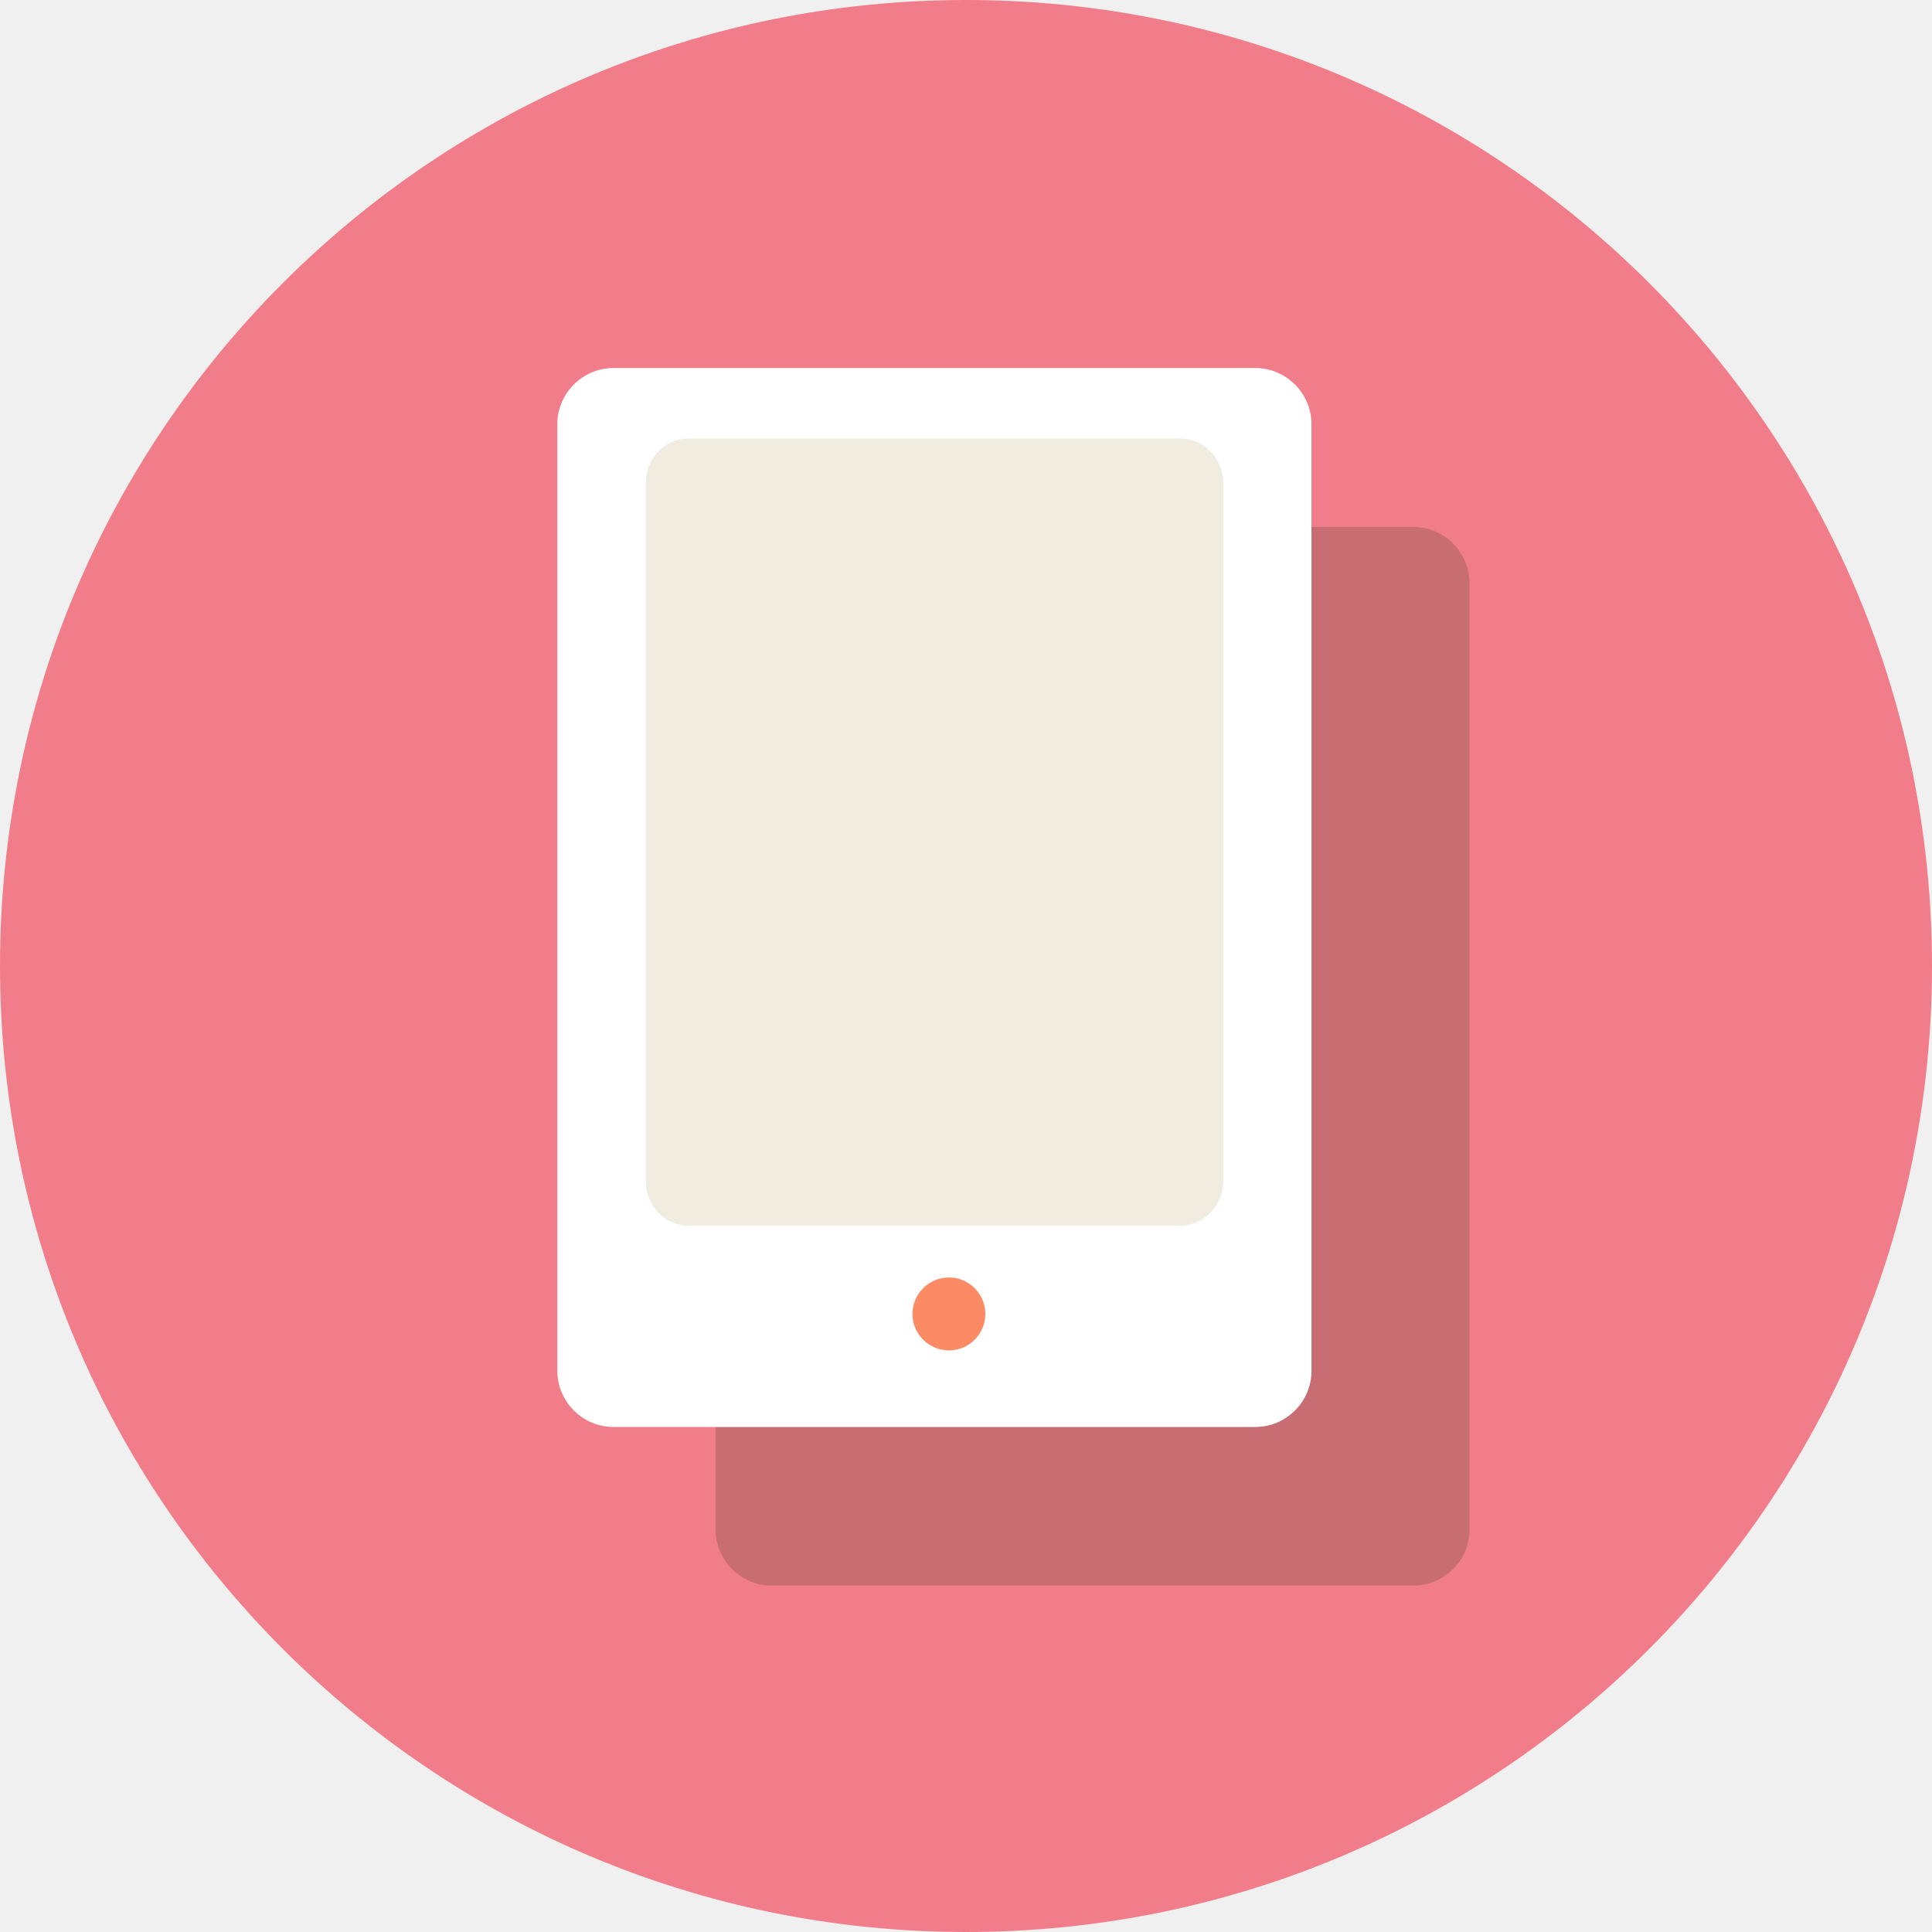
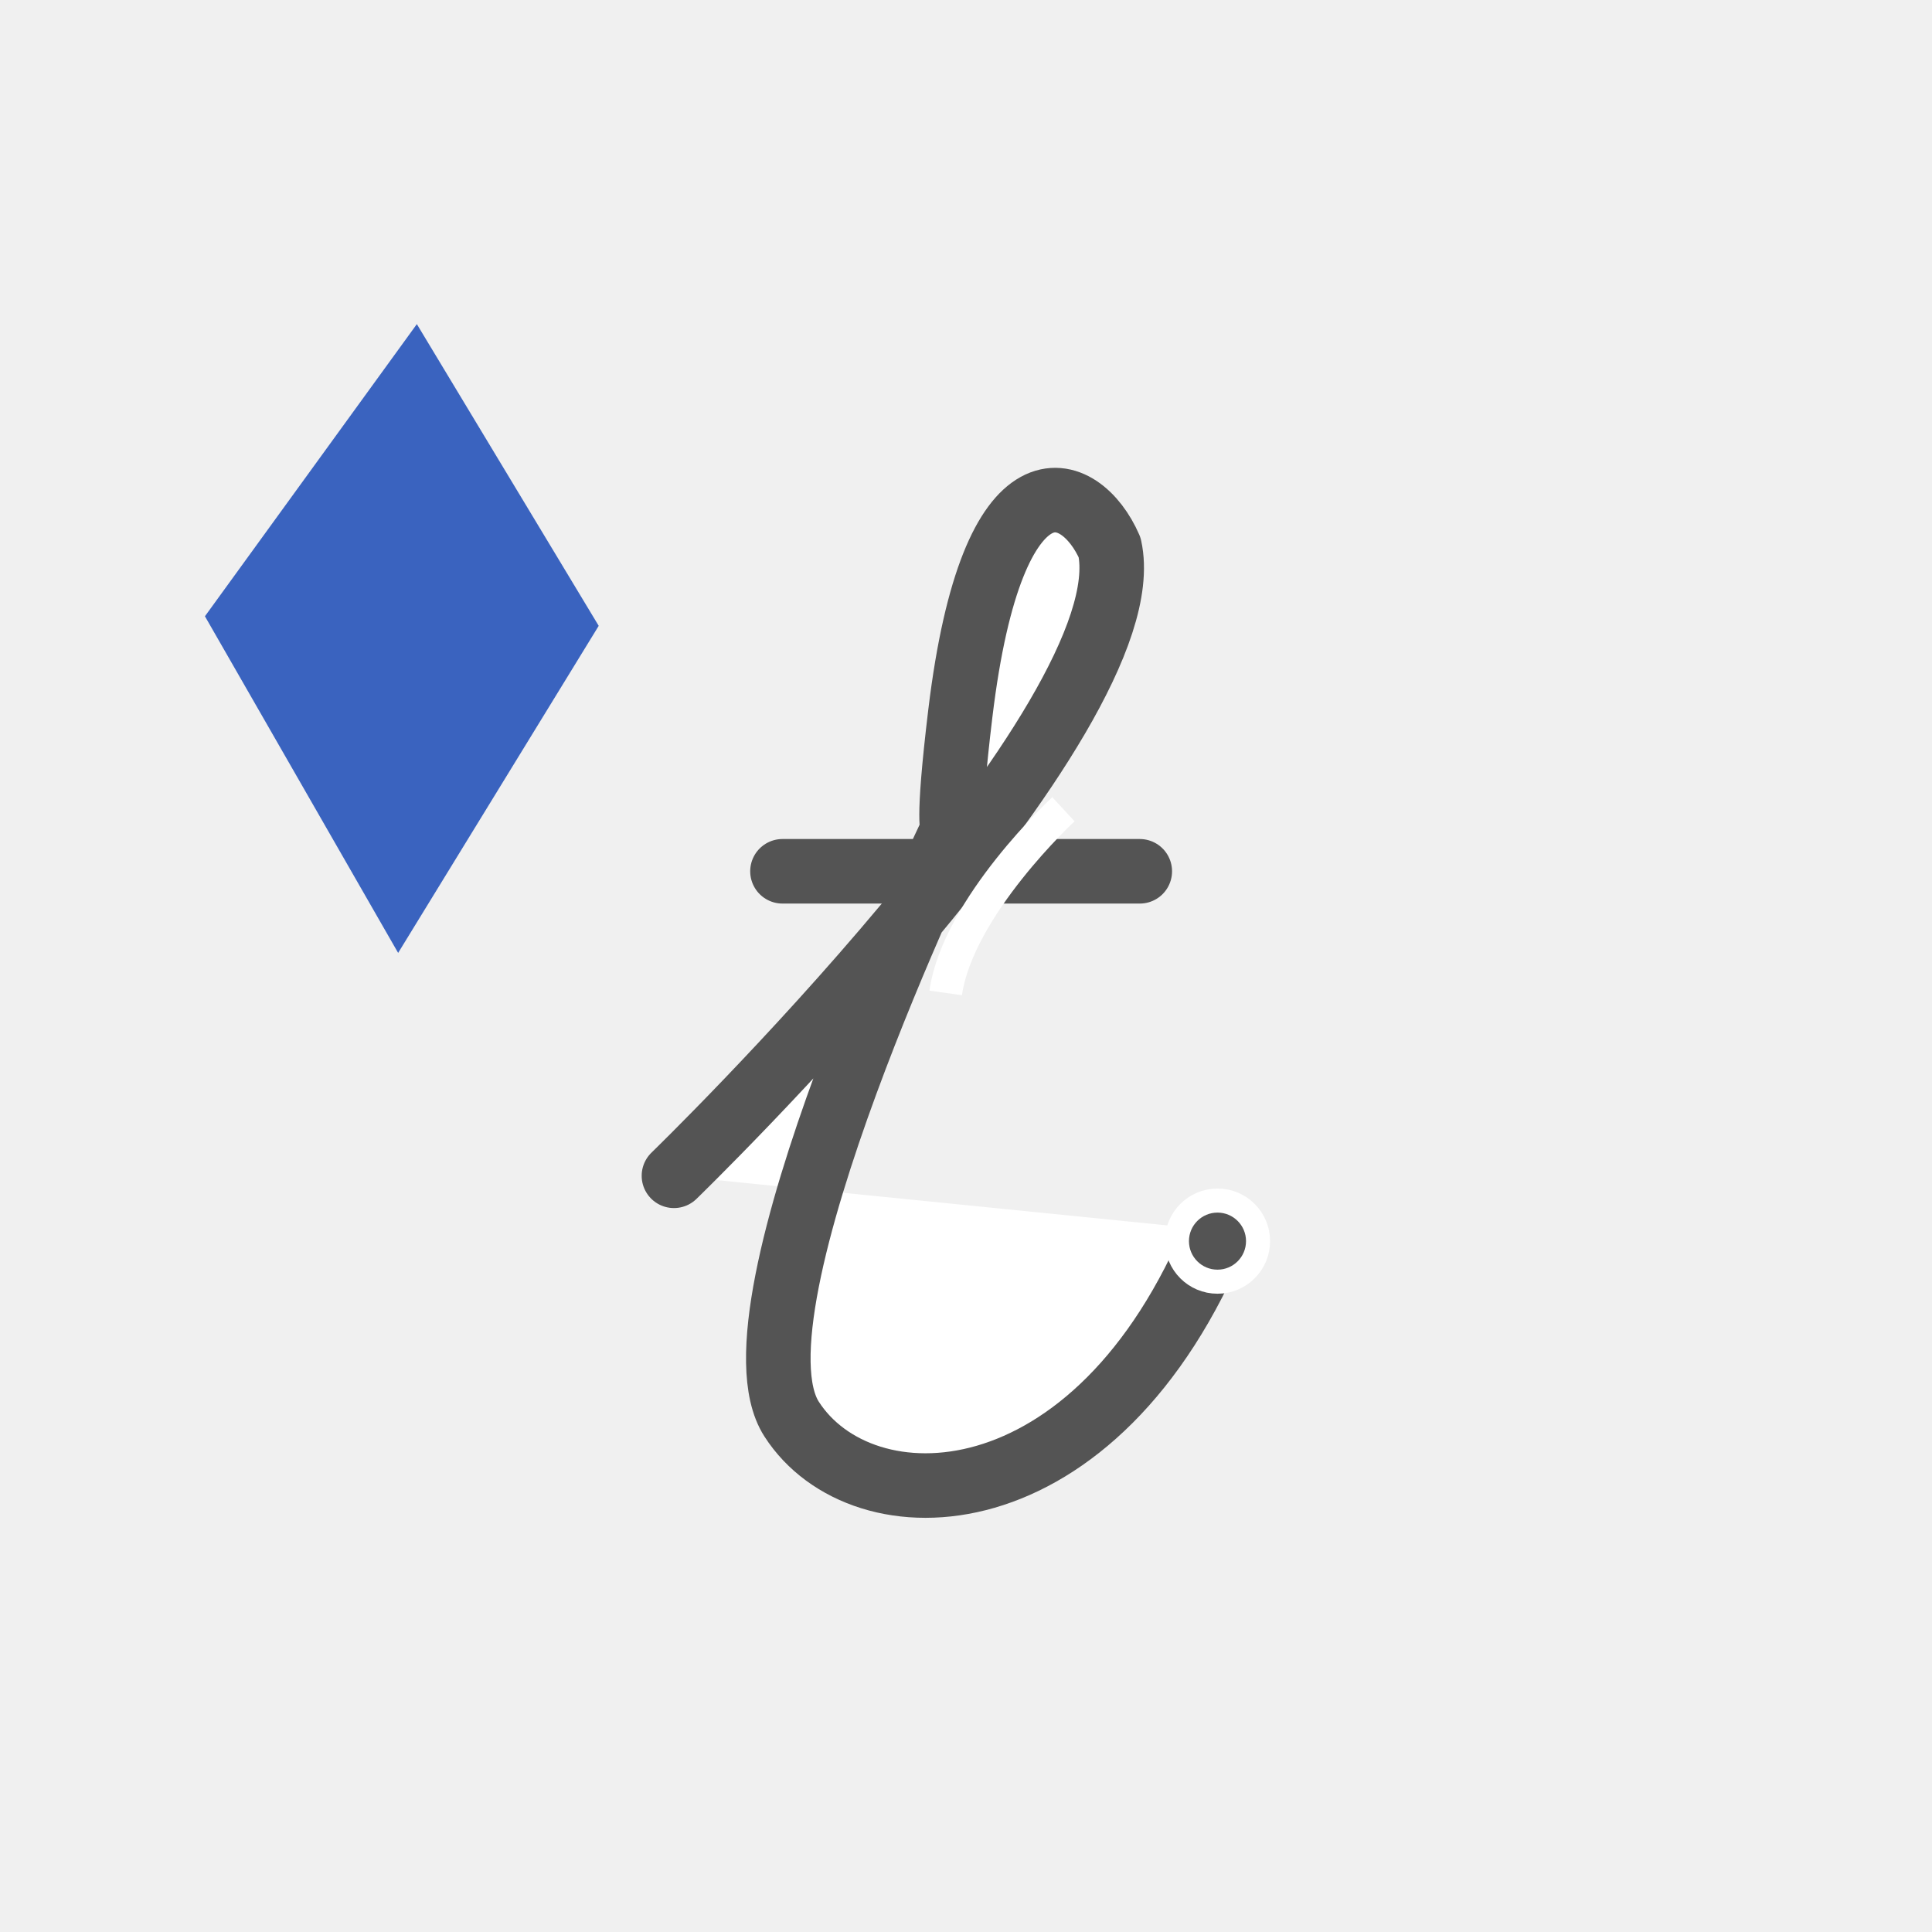
- <svg xmlns="http://www.w3.org/2000/svg" version="1.1" id="Layer_1" x="0px" y="0px" width="50.918px" height="50.918px" viewBox="-13.548 -13.849 50.918 50.918" enable-background="new -13.548 -13.849 50.918 50.918" xml:space="preserve">
+ <svg xmlns="http://www.w3.org/2000/svg" version="1.1" id="Layer_1" x="0px" y="0px" width="50.918px" height="50.918px" viewBox="0 0 50.918 50.918" enable-background="new 0 0 50.918 50.918" xml:space="preserve">
  <g>
-     <circle fill="#F27D8A" cx="11.911" cy="11.61" r="25.459" />
-     <path opacity="0.3" fill="#664A3D" enable-background="new    " d="M25.183,26.458c0,0.82-0.668,1.482-1.485,1.482H6.793   c-0.815,0-1.482-0.662-1.482-1.482V1.521c0-0.815,0.667-1.482,1.482-1.482h16.904c0.817,0,1.485,0.667,1.485,1.482V26.458z" />
-     <path fill="#FFFFFF" d="M21.017,22.274c0,0.82-0.668,1.485-1.482,1.485H2.622c-0.815,0-1.482-0.665-1.482-1.485V-2.67   c0-0.813,0.667-1.48,1.482-1.48h16.912c0.814,0,1.482,0.667,1.482,1.48V22.274z" />
-     <path fill="#F0ECE0" d="M18.69,17.279c0,0.647-0.51,1.175-1.137,1.175H4.603c-0.623,0-1.133-0.527-1.133-1.175V-1.116   c0-0.649,0.51-1.177,1.133-1.177h12.951c0.627,0,1.137,0.527,1.137,1.177V17.279z" />
-     <path fill="#FC8A64" d="M11.46,19.819c0.53,0,0.961,0.431,0.961,0.961s-0.431,0.961-0.961,0.961c-0.527,0-0.961-0.431-0.961-0.961   S10.933,19.819,11.46,19.819z" />
+     <path fill="#545454" d="M67.983,41.826c-1.675,0-2.967-0.45-3.842-1.336c-1.062-1.077-1.075-2.369-1.073-2.513   c0.007-0.47,0.384-0.845,0.862-0.839c0.467,0.007,0.84,0.388,0.839,0.854c0.003,0.224,0.121,2.133,3.214,2.133   c2.767,0,2.847-1.981,2.847-2.207c0-0.47,0.381-0.851,0.851-0.851s0.851,0.381,0.851,0.851   C72.531,39.27,71.581,41.826,67.983,41.826z" />
  </g>
+   <g>
+     <circle fill="#F27D8A" cx="-62.821" cy="9.805" r="25.459" />
+     <path opacity="0.3" fill="#664A3D" enable-background="new    " d="M-49.549,24.653c0,0.819-0.668,1.482-1.485,1.482h-16.905   c-0.815,0-1.482-0.663-1.482-1.482V-0.284c0-0.815,0.667-1.482,1.482-1.482h16.904c0.817,0,1.485,0.667,1.485,1.482L-49.549,24.653   L-49.549,24.653z" />
+     <path fill="#FFFFFF" d="M-53.715,20.469c0,0.82-0.668,1.485-1.482,1.485H-72.11c-0.815,0-1.482-0.665-1.482-1.485V-4.475   c0-0.813,0.667-1.48,1.482-1.48h16.912c0.814,0,1.482,0.667,1.482,1.48L-53.715,20.469L-53.715,20.469z" />
+     <path fill="#F0ECE0" d="M-56.042,15.474c0,0.647-0.51,1.175-1.137,1.175h-12.95c-0.623,0-1.133-0.527-1.133-1.175V-2.921   c0-0.649,0.51-1.177,1.133-1.177h12.951c0.627,0,1.137,0.527,1.137,1.177L-56.042,15.474L-56.042,15.474z" />
+     <path fill="#FC8A64" d="M-63.272,18.014c0.53,0,0.961,0.431,0.961,0.961c0,0.53-0.431,0.961-0.961,0.961   c-0.527,0-0.961-0.431-0.961-0.961C-64.233,18.445-63.799,18.014-63.272,18.014z" />
+   </g>
+   <line fill="#FFFFFF" stroke="#545454" stroke-width="1.701" stroke-linecap="round" stroke-linejoin="round" stroke-miterlimit="10" x1="20.622" y1="22.963" x2="30.039" y2="22.963" />
+   <path fill="#FFFFFF" stroke="#545454" stroke-width="1.701" stroke-linecap="round" stroke-linejoin="round" stroke-miterlimit="10" d="  M17.762,30.988c0,0,12.457-12.082,11.483-16.558c-0.762-1.753-3.084-2.679-3.935,4.37c-0.366,3.036-0.188,3.052-0.188,3.052  s-6.115,12.66-4.259,15.548c1.857,2.891,8.04,2.82,11.223-4.971" />
+   <path fill="none" stroke="#FFFFFF" stroke-width="0.865" stroke-linejoin="round" stroke-miterlimit="10" d="M28.027,21.328  c0,0-2.777,2.564-3.103,4.84" />
+   <circle fill="#545454" stroke="#FFFFFF" stroke-width="0.634" stroke-linejoin="round" stroke-miterlimit="10" cx="32.087" cy="32.71" r="1.069" />
+   <circle fill="#545454" stroke="#FFFFFF" stroke-width="0.634" stroke-linejoin="round" stroke-miterlimit="10" cx="71.76" cy="37.952" r="1.069" />
+   <g>
+     <path fill="#545454" d="M63.205,35.906c-1.962,0-3.559-1.597-3.559-3.56l-0.004-0.401c-0.015-0.973-0.038-2.6,0.319-4.039   c0.63-2.537,2.104-3.089,3.23-3.105c0.001,0,0.001,0,0.002,0c0.863,0,1.585,0.297,2.139,0.858c1.507,1.529,1.462,4.624,1.438,6.287   l-0.004,0.401C66.767,34.31,65.169,35.906,63.205,35.906z M63.243,26.501c-0.343,0.005-1.185,0.017-1.631,1.815   c-0.304,1.226-0.282,2.715-0.27,3.604l0.005,0.427c0,1.024,0.833,1.858,1.857,1.858c1.026,0,1.86-0.834,1.86-1.858l0.005-0.427   c0.018-1.211,0.059-4.045-0.948-5.067C63.885,26.613,63.606,26.501,63.243,26.501z" />
+   </g>
+   <g>
+     <path fill="#545454" d="M71.985,35.906c-1.964,0-3.562-1.597-3.562-3.56l-0.004-0.401c-0.015-0.973-0.038-2.6,0.319-4.039   c0.631-2.537,2.106-3.089,3.233-3.105c0.001,0,0.001,0,0.002,0c0.862,0,1.583,0.296,2.136,0.857   c1.506,1.528,1.46,4.623,1.436,6.285l-0.004,0.404C75.542,34.31,73.946,35.906,71.985,35.906z M72.023,26.501   c-0.343,0.005-1.187,0.017-1.633,1.815c-0.305,1.227-0.283,2.715-0.271,3.604l0.005,0.427c0,1.024,0.834,1.858,1.86,1.858   c1.023,0,1.855-0.834,1.855-1.858l0.005-0.429c0.018-1.211,0.06-4.045-0.946-5.066C72.663,26.612,72.385,26.501,72.023,26.501z" />
+   </g>
+   <g>
+     <path fill="none" stroke="#545454" stroke-width="1.701" stroke-linecap="round" stroke-linejoin="round" stroke-miterlimit="10" d="   M66.474,17.881" />
+   </g>
+   <g>
+     <path fill="#545454" d="M52.815,14.61c-0.067,0-0.136-0.008-0.204-0.025c-0.452-0.112-0.731-0.564-0.623-1.018   c0.296-1.245,1.814-3.601,5.446-3.601c4.63,0,5.052,3.079,5.067,3.21c0.056,0.466-0.277,0.89-0.744,0.945   c-0.469,0.06-0.88-0.271-0.943-0.729c-0.017-0.097-0.343-1.726-3.38-1.726c-3.16,0-3.77,2.207-3.794,2.301   C53.541,14.353,53.194,14.61,52.815,14.61z" />
+   </g>
+   <g>
+     <path fill="#545454" d="M72.62,11.392c-0.336,0-0.654-0.201-0.788-0.531c-0.036-0.083-0.992-2.229-4.25-2.229   c-3.138,0-3.377,1.694-3.379,1.711c-0.056,0.467-0.472,0.801-0.946,0.743c-0.466-0.056-0.799-0.479-0.743-0.945   c0.016-0.131,0.438-3.21,5.068-3.21c4.44,0,5.771,3.156,5.826,3.291c0.177,0.435-0.033,0.931-0.469,1.107   C72.835,11.372,72.727,11.392,72.62,11.392z" />
+   </g>
+   <g>
+     <path fill="#545454" d="M70.628,26.598c-0.116-0.039-0.226-0.104-0.32-0.193c-0.339-0.324-0.351-0.863-0.025-1.203   c1.443-1.506,3.872-1.962,7.22-1.355c0.453,0.081,0.769,0.525,0.685,0.988c-0.083,0.462-0.526,0.769-0.988,0.685   c-1.891-0.343-4.413-0.472-5.688,0.859C71.275,26.623,70.93,26.697,70.628,26.598z" />
+   </g>
+   <g>
+     <path fill="#545454" d="M61.321,27.205c-0.116-0.038-0.226-0.102-0.32-0.192c-0.339-0.325-0.351-0.863-0.025-1.203   c1.443-1.506,3.872-1.962,7.22-1.355c0.453,0.081,0.769,0.525,0.685,0.988c-0.083,0.462-0.526,0.769-0.988,0.685   c-1.891-0.343-4.413-0.472-5.688,0.858C61.969,27.231,61.623,27.306,61.321,27.205z" />
+   </g>
+   <path fill="none" stroke="#FFFFFF" stroke-width="0.634" stroke-linejoin="round" stroke-miterlimit="10" d="M83.139,8.542  c0,0-3.616,0.943-3.863,2.85" />
+   <path fill="none" stroke="#FFFFFF" stroke-width="0.865" stroke-linejoin="round" stroke-miterlimit="10" d="M62.67,27.241  c0,0,1.494-2.049,4.107-0.898" />
+   <path fill="none" stroke="#FFFFFF" stroke-width="0.865" stroke-linejoin="round" stroke-miterlimit="10" d="M71.744,26.917  c0,0,1.494-2.049,4.107-0.898" />
+   <polygon fill="#3A63BF" points="10.986,8.542 5.401,16.242 10.493,25.114 15.779,16.494 " />
</svg>
